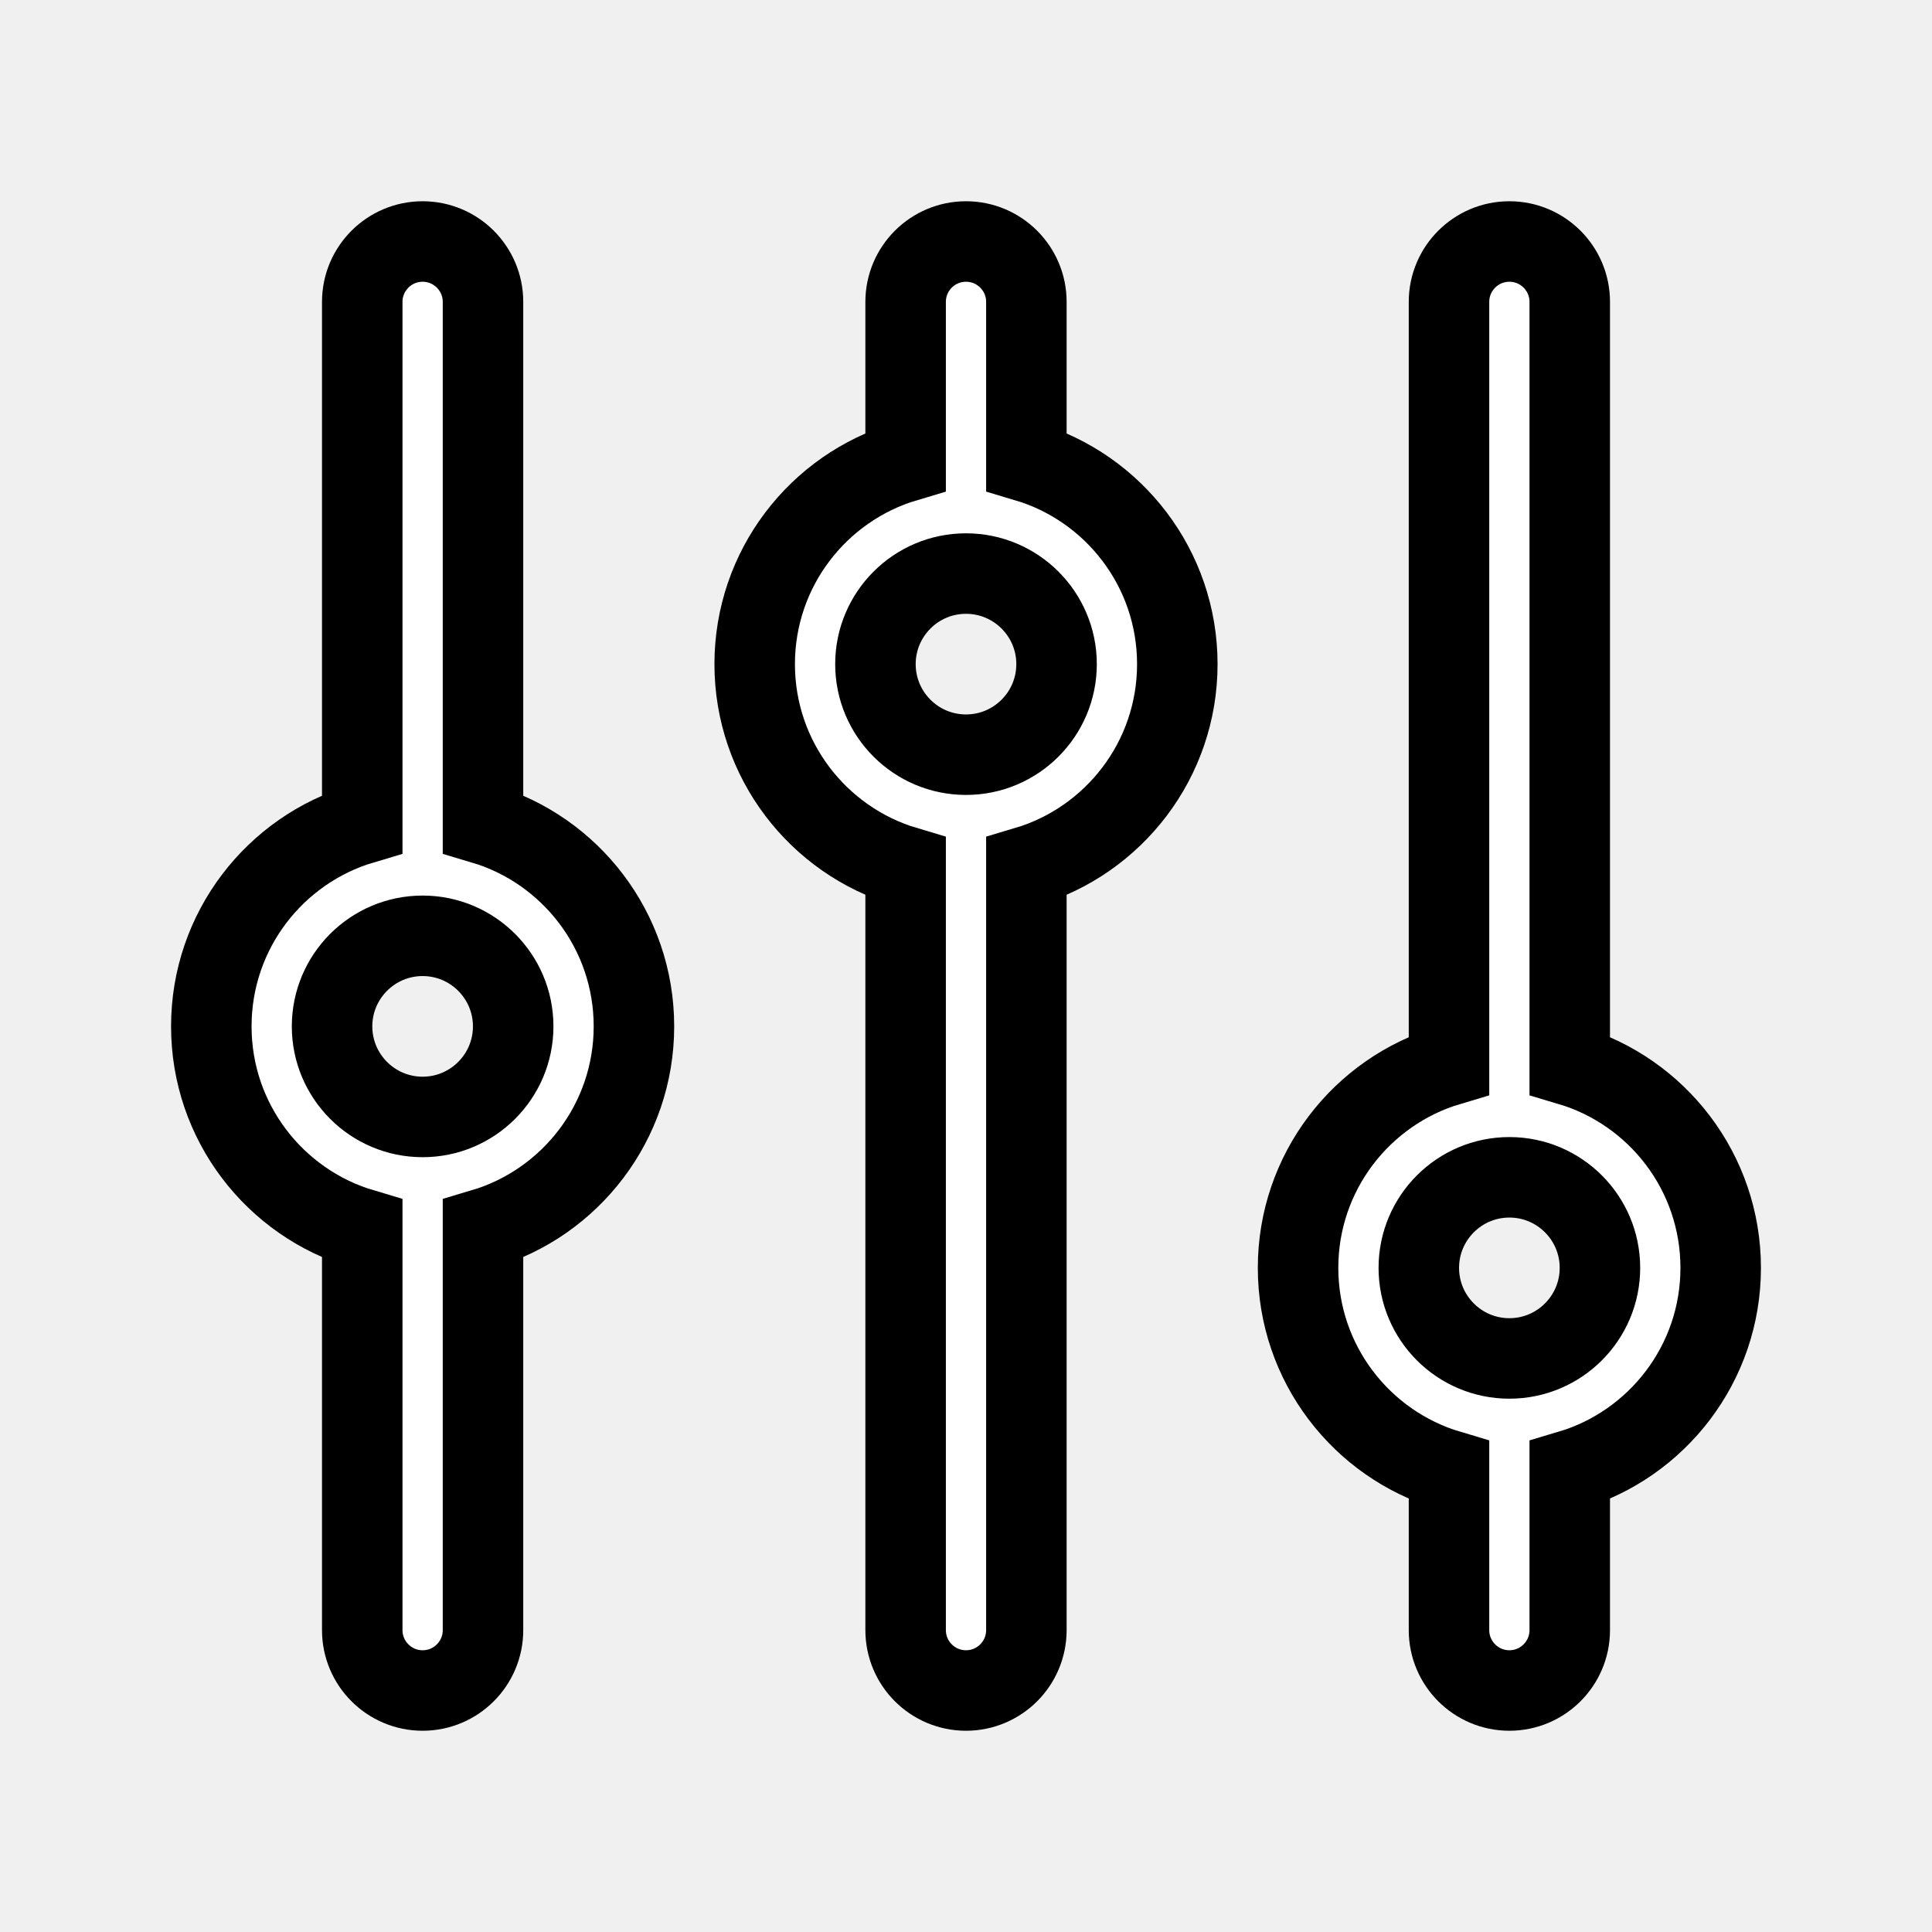
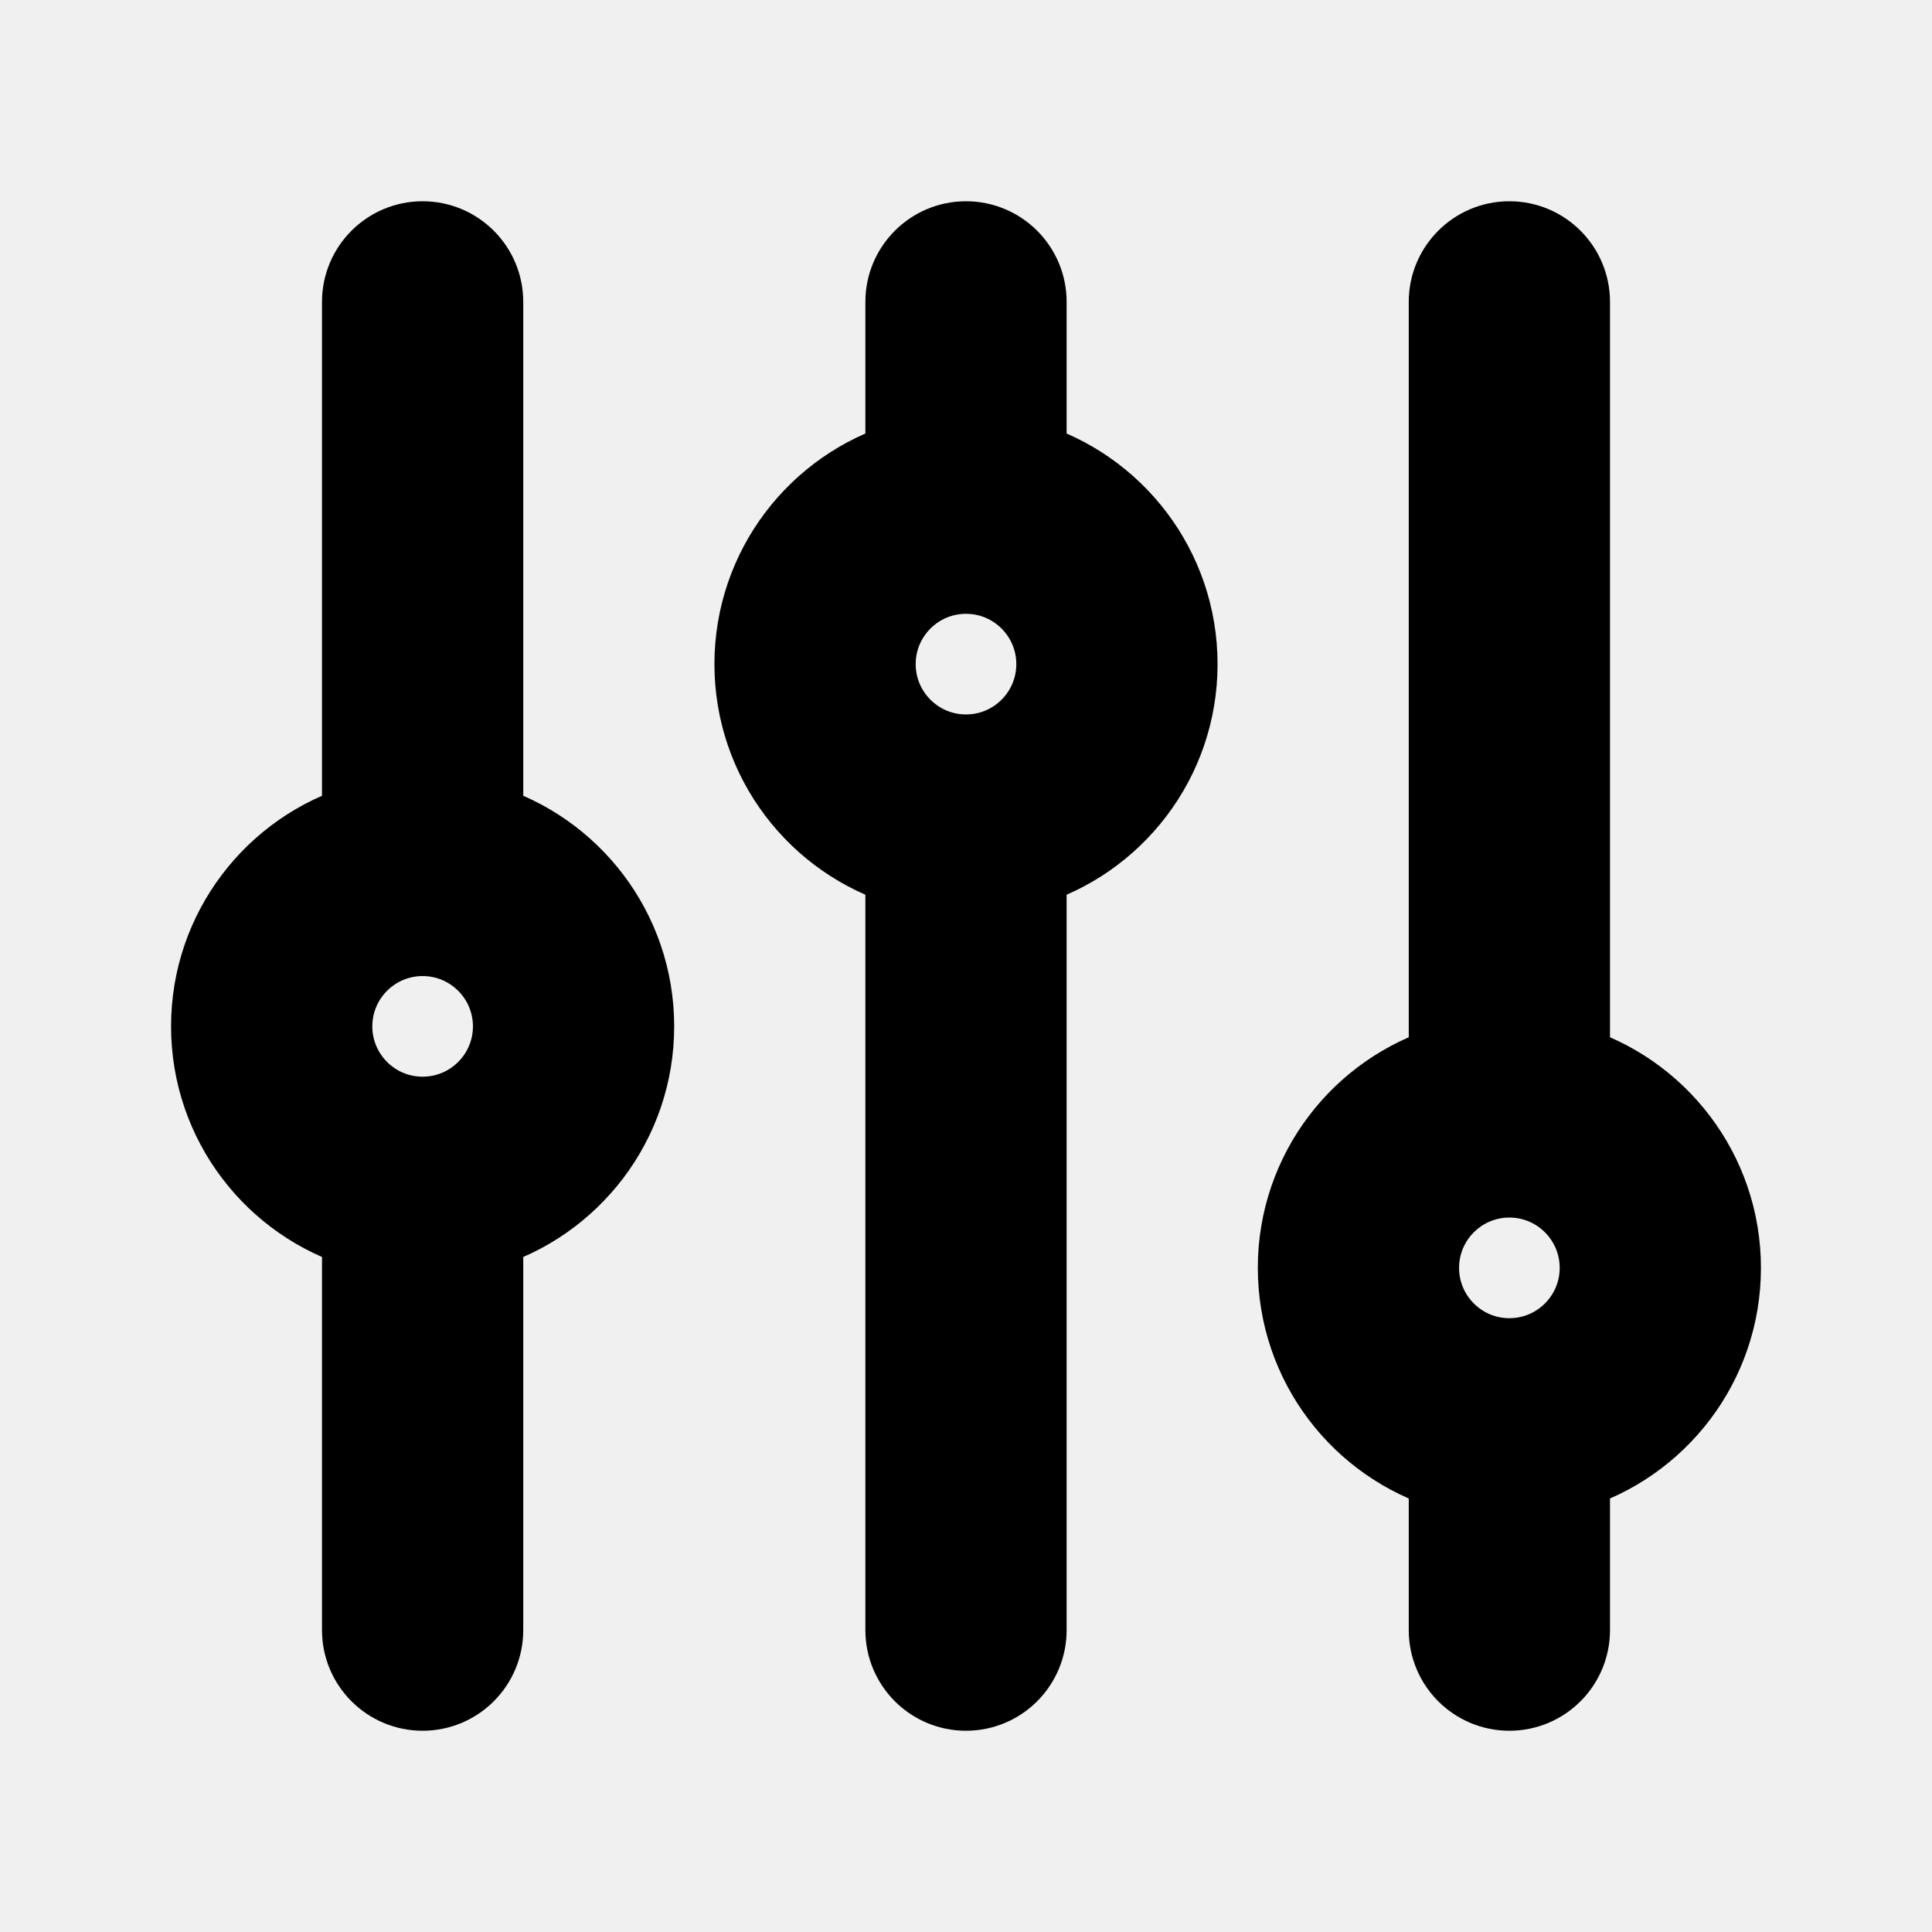
- <svg xmlns="http://www.w3.org/2000/svg" width="24" height="24" viewBox="0 0 24 24" fill="currentColor" stroke="currentColor">
-   <path fill-rule="evenodd" clip-rule="evenodd" d="M12 3C12.414 3 12.75 3.336 12.75 3.75L12.75 5.734C13.834 6.056 14.625 7.061 14.625 8.25C14.625 9.439 13.834 10.444 12.75 10.766L12.75 20.25C12.75 20.664 12.414 21 12 21C11.586 21 11.25 20.664 11.25 20.25L11.25 10.766C10.166 10.444 9.375 9.439 9.375 8.25C9.375 7.061 10.166 6.056 11.25 5.734L11.25 3.75C11.25 3.336 11.586 3 12 3ZM12 7.125C11.379 7.125 10.875 7.629 10.875 8.25C10.875 8.871 11.379 9.375 12 9.375C12.621 9.375 13.125 8.871 13.125 8.25C13.125 7.629 12.621 7.125 12 7.125" fill="white" />
-   <path fill-rule="evenodd" clip-rule="evenodd" d="M18.75 3C19.164 3 19.5 3.336 19.5 3.75L19.5 13.234C20.584 13.556 21.375 14.561 21.375 15.75C21.375 16.939 20.584 17.944 19.5 18.266L19.5 20.25C19.5 20.664 19.164 21 18.75 21C18.336 21 18 20.664 18 20.25L18 18.266C16.916 17.944 16.125 16.939 16.125 15.75C16.125 14.561 16.916 13.556 18 13.234L18 3.75C18 3.336 18.336 3 18.75 3ZM17.625 15.75C17.625 15.129 18.129 14.625 18.75 14.625C19.371 14.625 19.875 15.129 19.875 15.75C19.875 16.371 19.371 16.875 18.75 16.875C18.129 16.875 17.625 16.371 17.625 15.75Z" fill="white" />
-   <path fill-rule="evenodd" clip-rule="evenodd" d="M5.25 3C5.664 3 6 3.336 6 3.75L6 10.234C7.084 10.556 7.875 11.561 7.875 12.75C7.875 13.939 7.084 14.944 6 15.266L6 20.25C6 20.664 5.664 21 5.25 21C4.836 21 4.5 20.664 4.5 20.25L4.5 15.266C3.416 14.944 2.625 13.939 2.625 12.75C2.625 11.561 3.416 10.556 4.5 10.234L4.5 3.75C4.5 3.336 4.836 3 5.25 3ZM4.125 12.75C4.125 12.129 4.629 11.625 5.25 11.625C5.871 11.625 6.375 12.129 6.375 12.75C6.375 13.371 5.871 13.875 5.25 13.875C4.629 13.875 4.125 13.371 4.125 12.75Z" fill="white" />
+ <svg xmlns="http://www.w3.org/2000/svg" width="24" height="24" viewBox="0 0 24 24" fill="currentColor" stroke="currentColor" stroke-linecap="round" stroke-linejoin="round">
+   <path fill-rule="evenodd" clip-rule="evenodd" d="M12 3C12.414 3 12.75 3.336 12.75 3.75L12.75 5.734C13.834 6.056 14.625 7.061 14.625 8.25C14.625 9.439 13.834 10.444 12.75 10.766L12.75 20.25C12.75 20.664 12.414 21 12 21C11.586 21 11.25 20.664 11.25 20.25L11.25 10.766C10.166 10.444 9.375 9.439 9.375 8.25C9.375 7.061 10.166 6.056 11.25 5.734L11.25 3.75C11.25 3.336 11.586 3 12 3ZM12 7.125C11.379 7.125 10.875 7.629 10.875 8.25C10.875 8.871 11.379 9.375 12 9.375C12.621 9.375 13.125 8.871 13.125 8.25C13.125 7.629 12.621 7.125 12 7.125" />
+   <path fill-rule="evenodd" clip-rule="evenodd" d="M18.75 3C19.164 3 19.5 3.336 19.5 3.75L19.5 13.234C20.584 13.556 21.375 14.561 21.375 15.75C21.375 16.939 20.584 17.944 19.5 18.266L19.5 20.25C19.5 20.664 19.164 21 18.75 21C18.336 21 18 20.664 18 20.25L18 18.266C16.916 17.944 16.125 16.939 16.125 15.75C16.125 14.561 16.916 13.556 18 13.234L18 3.75C18 3.336 18.336 3 18.75 3ZM17.625 15.75C17.625 15.129 18.129 14.625 18.75 14.625C19.371 14.625 19.875 15.129 19.875 15.75C19.875 16.371 19.371 16.875 18.75 16.875C18.129 16.875 17.625 16.371 17.625 15.75Z" />
+   <path fill-rule="evenodd" clip-rule="evenodd" d="M5.25 3C5.664 3 6 3.336 6 3.75L6 10.234C7.084 10.556 7.875 11.561 7.875 12.75C7.875 13.939 7.084 14.944 6 15.266L6 20.25C6 20.664 5.664 21 5.25 21C4.836 21 4.5 20.664 4.5 20.25L4.5 15.266C3.416 14.944 2.625 13.939 2.625 12.75C2.625 11.561 3.416 10.556 4.5 10.234L4.5 3.75C4.5 3.336 4.836 3 5.25 3ZM4.125 12.75C4.125 12.129 4.629 11.625 5.25 11.625C5.871 11.625 6.375 12.129 6.375 12.75C6.375 13.371 5.871 13.875 5.25 13.875C4.629 13.875 4.125 13.371 4.125 12.75Z" />
</svg>
